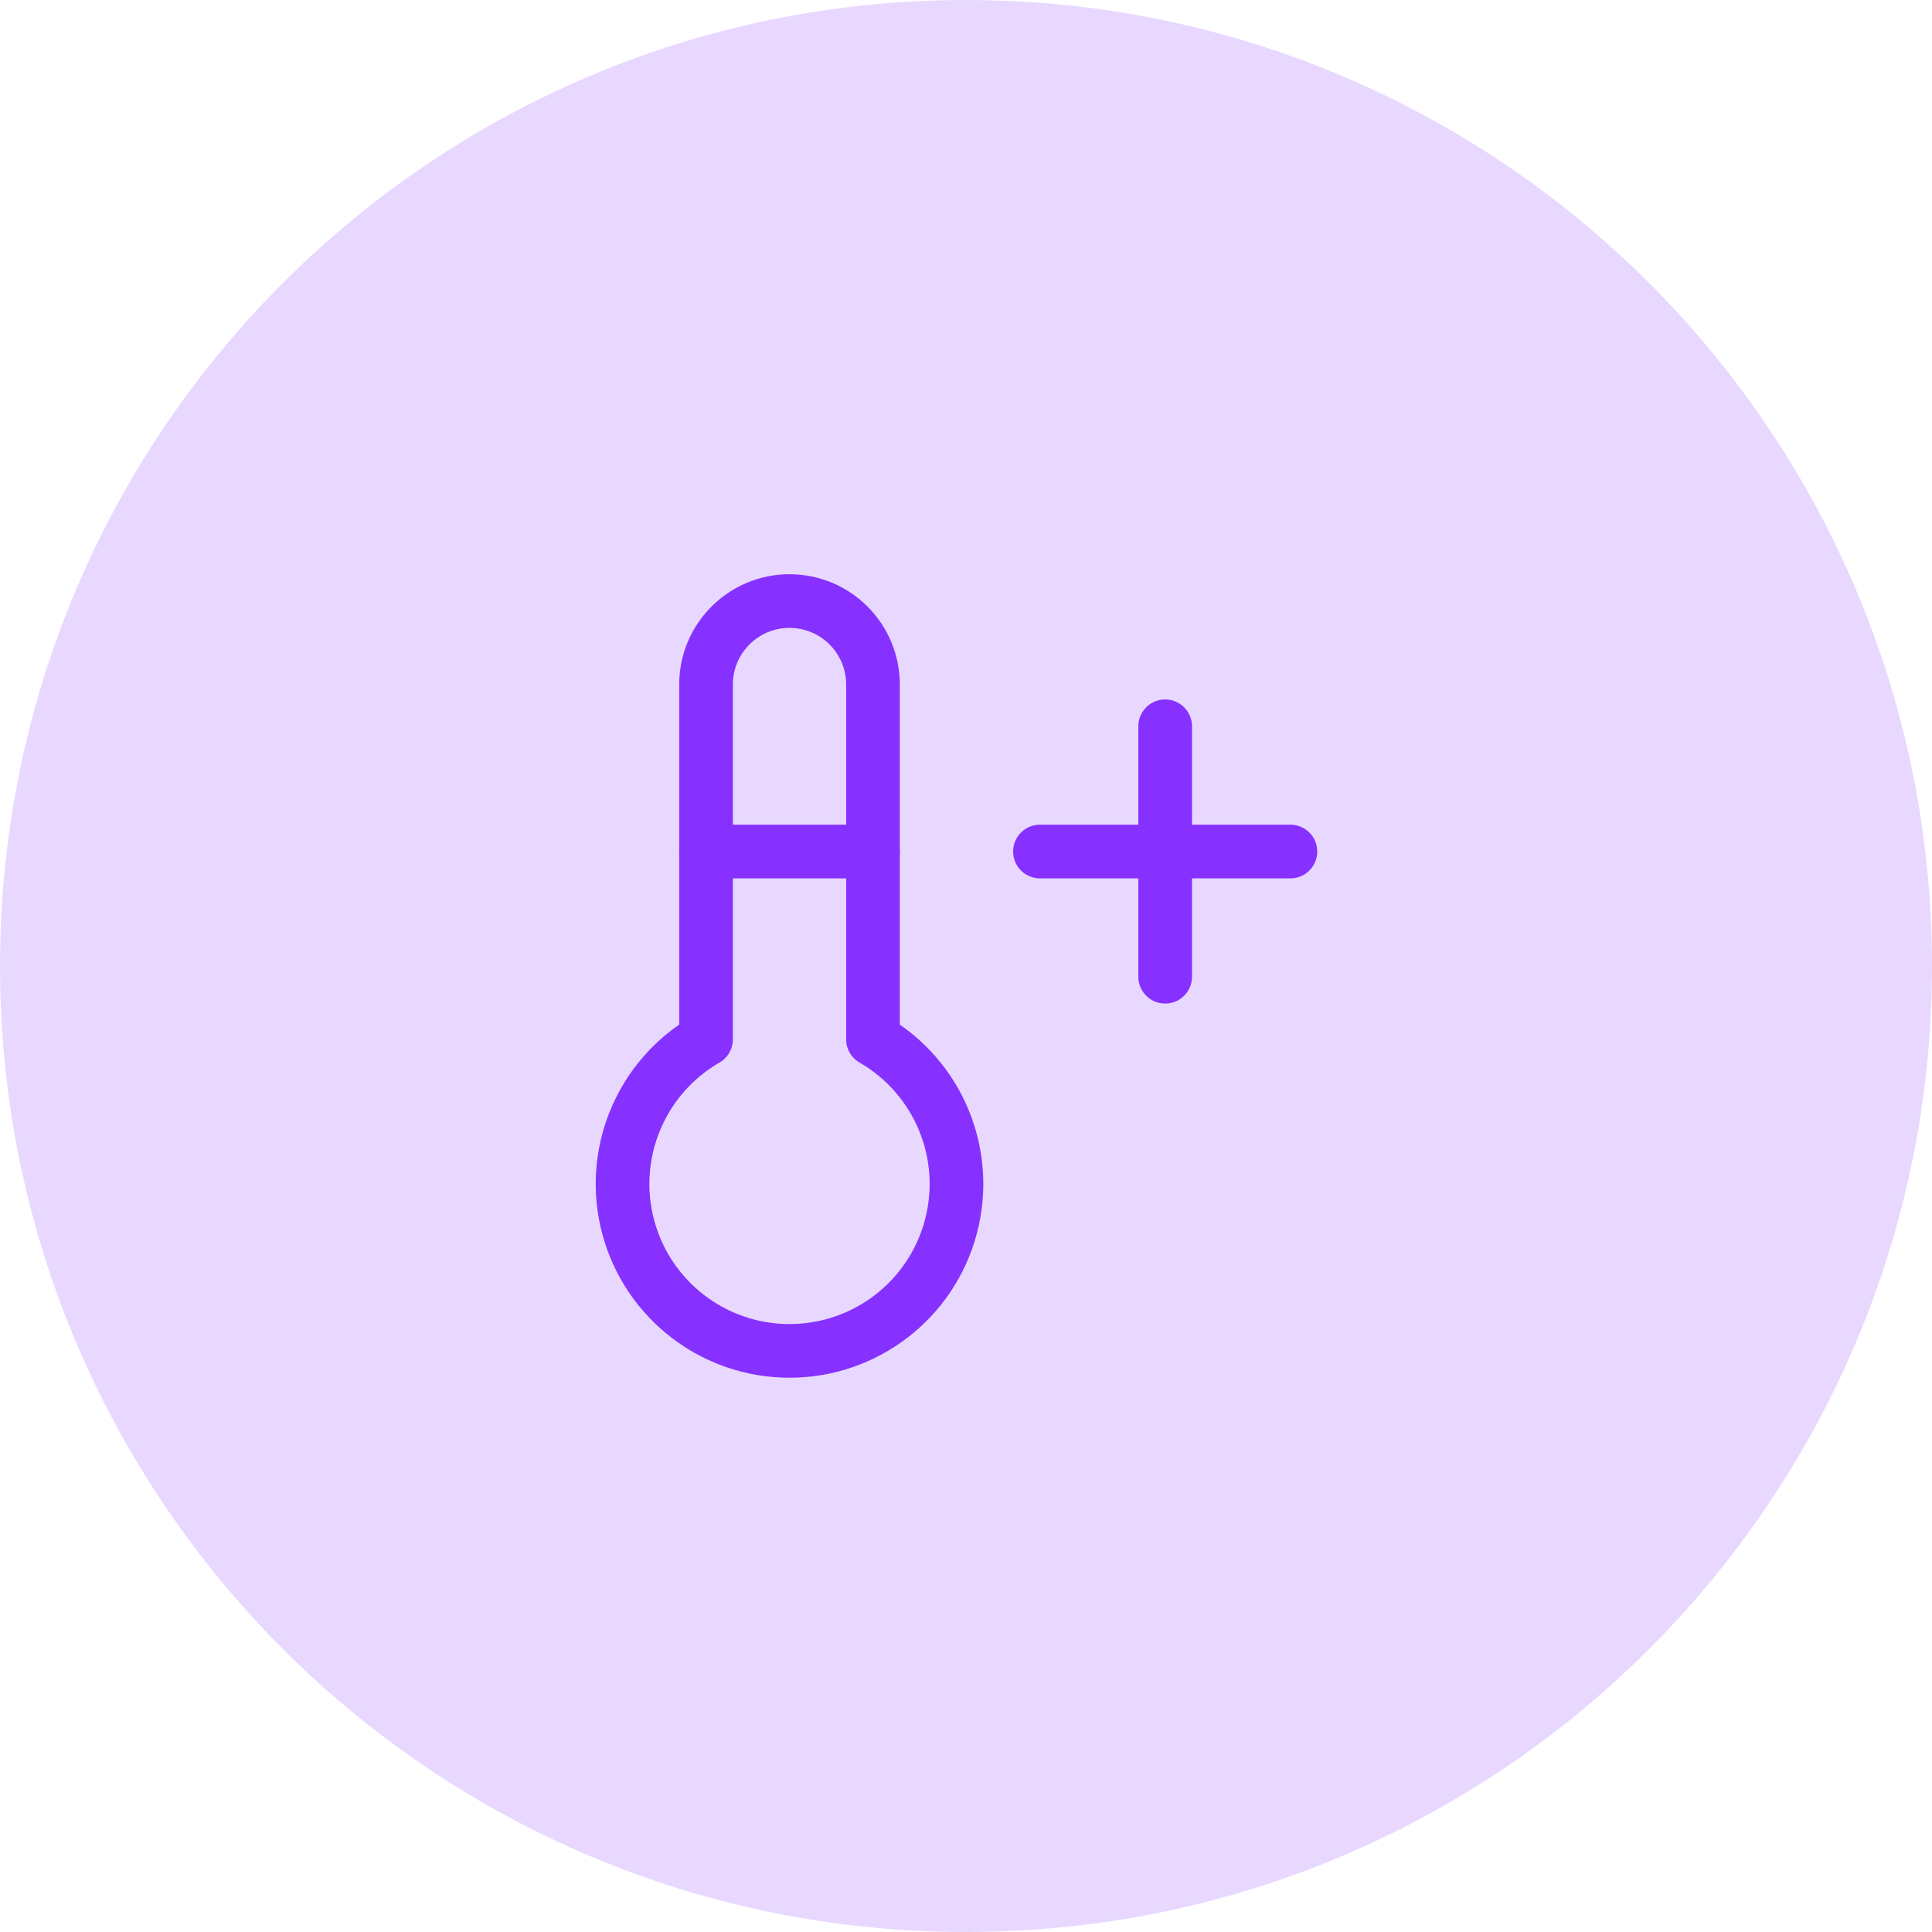
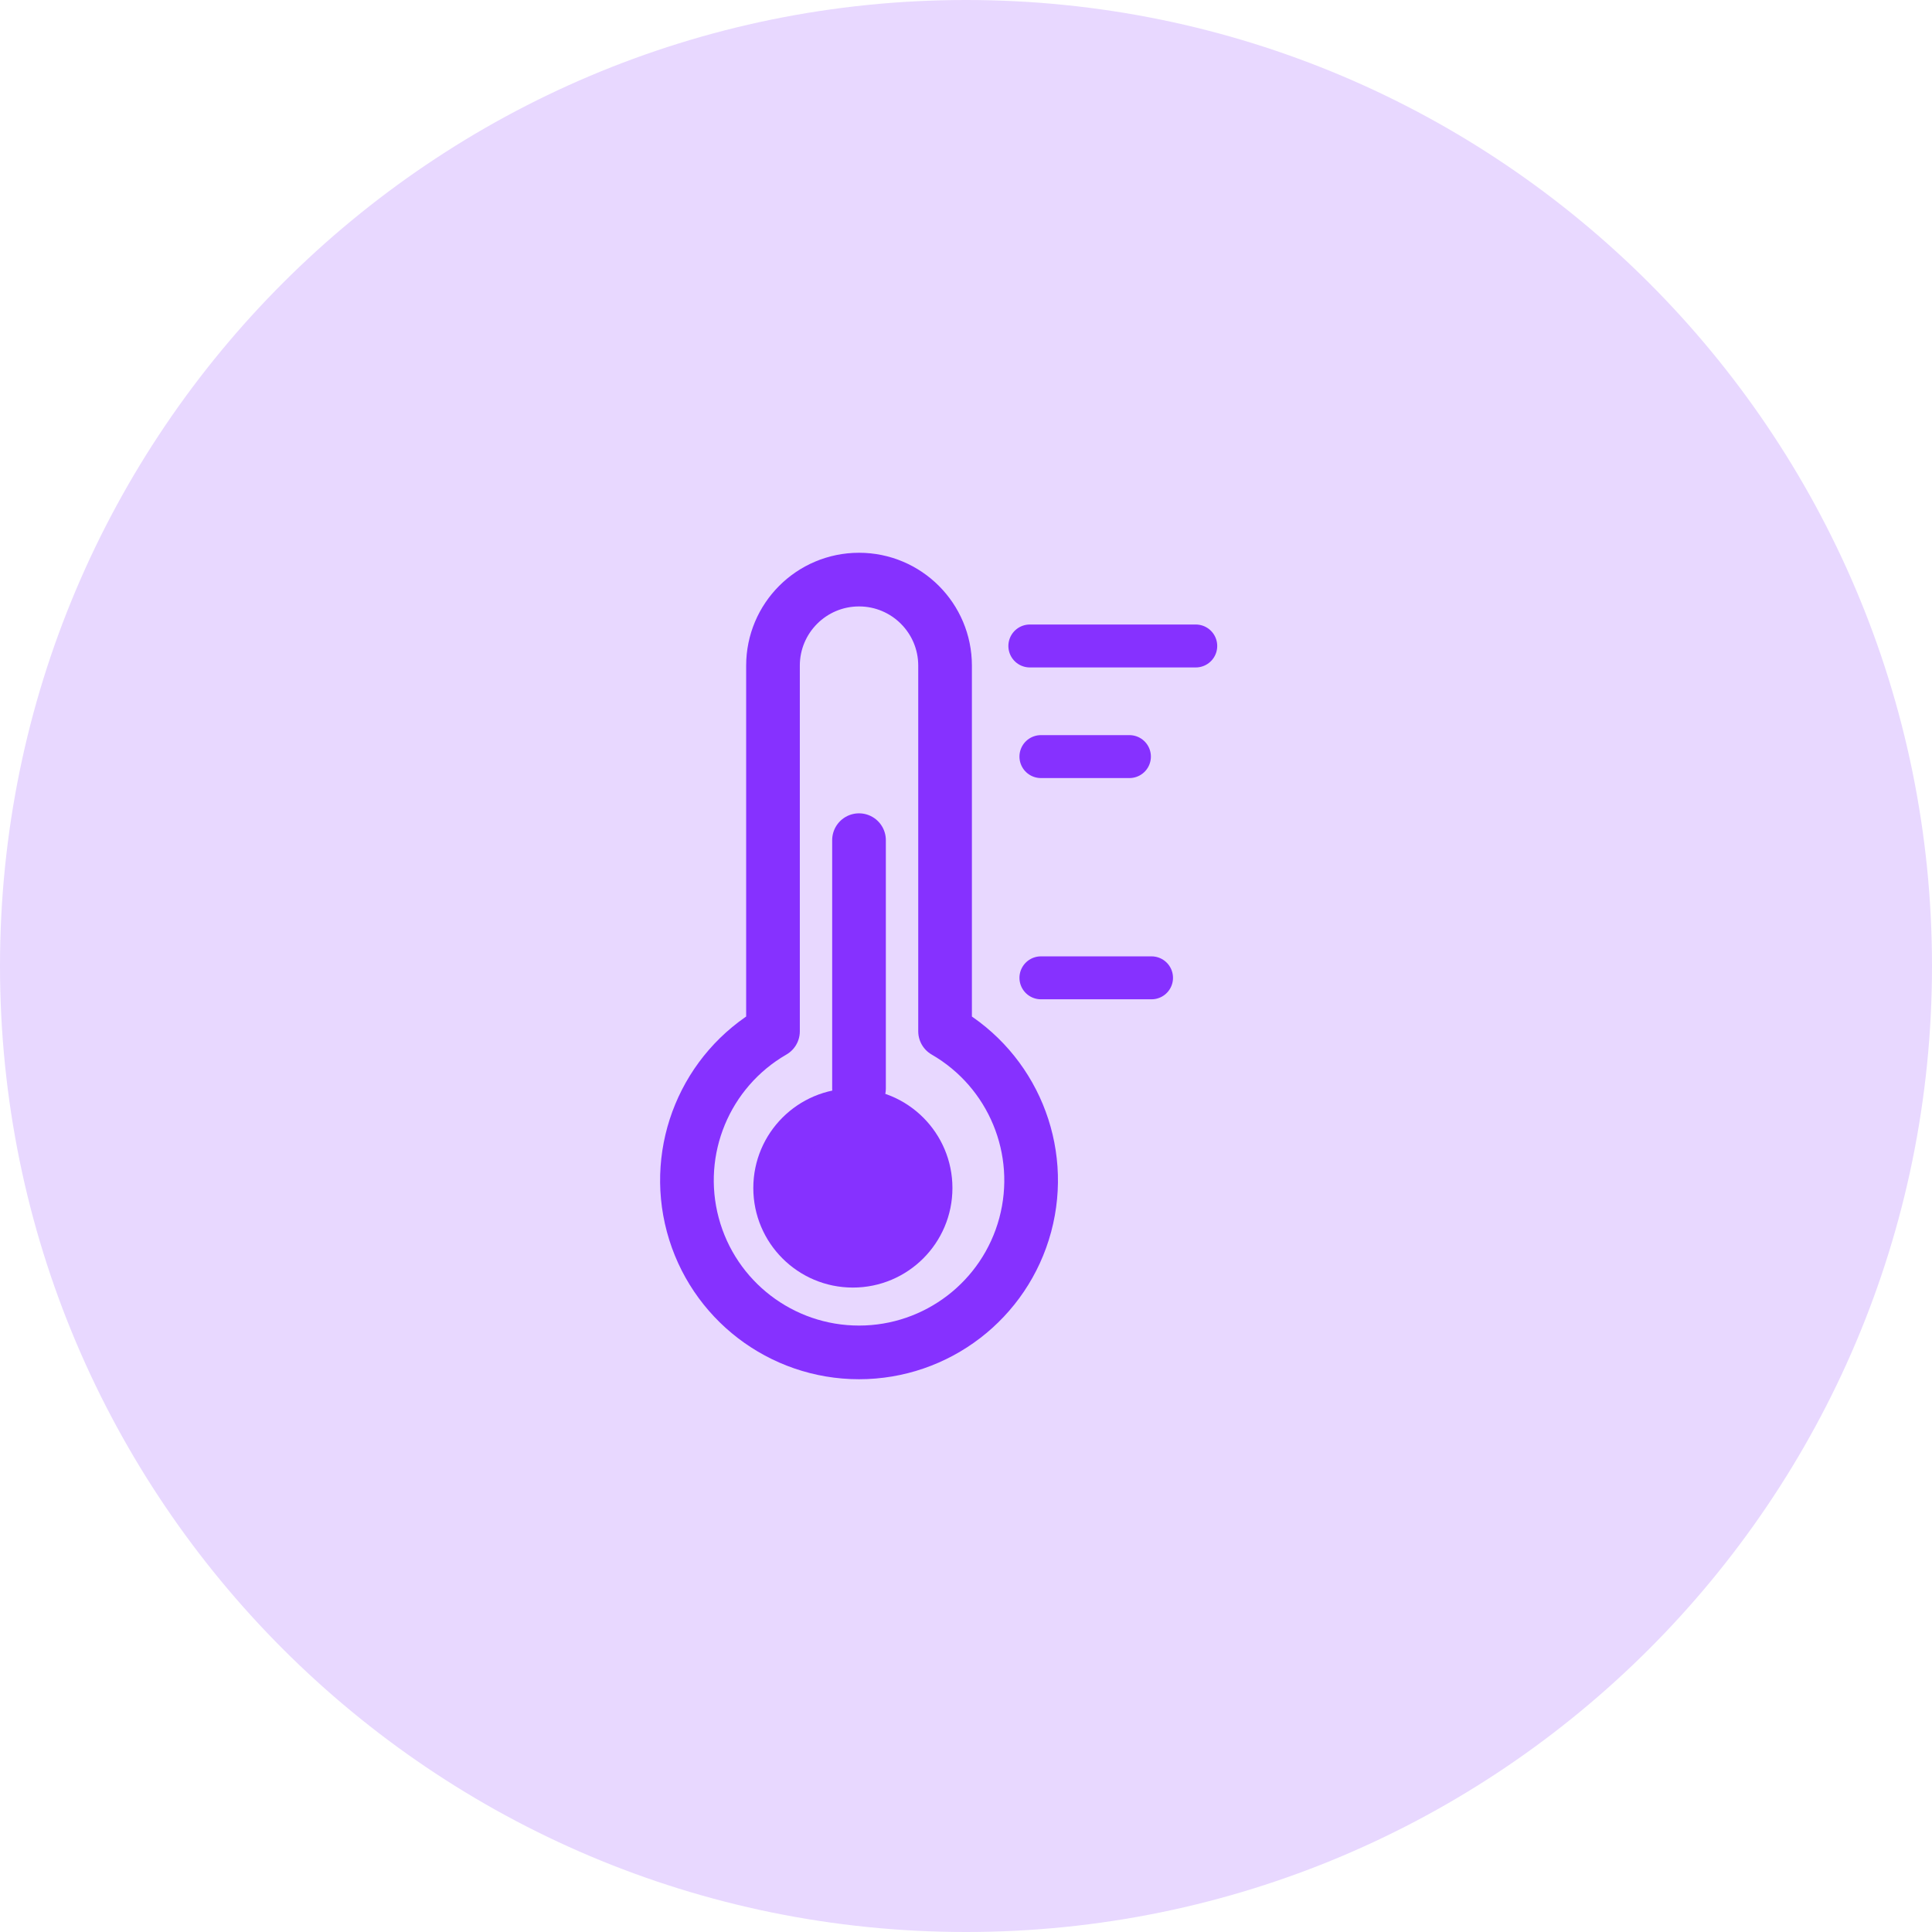
<svg xmlns="http://www.w3.org/2000/svg" width="90px" height="90px" viewBox="0 0 90 90" version="1.1">
-   <g id="temperature" stroke="none" stroke-width="1" fill="none" fill-rule="evenodd">
-     <g id="Group-56">
-       <circle id="Oval-Copy-106" fill="#E8D8FF" cx="45" cy="45" r="45" />
-       <g id="Group-18" transform="translate(29, 28)" stroke="#8631FF" stroke-linecap="round" stroke-linejoin="round" stroke-width="2.5">
-         <path d="M3.89,20.417 C0.841,22.177 -0.645,25.765 0.266,29.165 C1.177,32.566 4.258,34.93 7.778,34.93 C11.299,34.93 14.38,32.566 15.291,29.165 C16.202,25.765 14.716,22.177 11.667,20.417 L11.667,3.889 C11.667,1.741 9.926,4.89843856e-14 7.778,4.89843856e-14 C5.631,4.89843856e-14 3.89,1.741 3.89,3.889 L3.89,20.417" id="Path" />
-         <line x1="3.89" y1="11.667" x2="11.667" y2="11.667" id="Path" />
-         <line x1="19.445" y1="11.667" x2="31.112" y2="11.667" id="Path" />
-         <line x1="25.278" y1="5.833" x2="25.278" y2="17.5" id="Path" />
+   <defs>
+     <linearGradient x1="104.762%" y1="50%" x2="-4.762%" y2="50%" id="linearGradient-1">
+       <stop stop-color="#8631FF" offset="0%" />
+       <stop stop-color="#8631FF" offset="100%" />
+     </linearGradient>
+   </defs>
+   <g id="Page-1" stroke="none" stroke-width="1" fill="none" fill-rule="evenodd">
+     <g id="Group">
+       <g id="temperature" fill="#E8D8FF" fill-rule="nonzero">
+         <circle id="Oval-Copy-106" cx="45" cy="45" r="45" />
+       </g>
+       <g id="Temprature-Tracking" transform="translate(32, 27)">
+         <path d="M4.009,21.042 C0.867,22.856 -0.665,26.554 0.274,30.059 C1.213,33.563 4.389,36 8.017,36 C11.645,36 14.82,33.563 15.76,30.059 C16.699,26.554 15.167,22.856 12.025,21.042 L12.025,4.008 C12.025,1.794 10.23,0 8.017,0 C5.803,0 4.009,1.794 4.009,4.008 L4.009,21.042" id="Path" stroke="#8631FF" stroke-width="2.5" stroke-linecap="round" stroke-linejoin="round" />
+         <line x1="8.016" y1="23.704" x2="8.016" y2="12.138" id="Path" stroke="#8631FF" stroke-width="2.5" stroke-linecap="round" stroke-linejoin="round" />
+         <line x1="15.974" y1="3.092" x2="23.703" y2="3.092" id="Path" stroke="#8631FF" stroke-width="2" stroke-linecap="round" />
+         <line x1="16.49" y1="8.245" x2="20.613" y2="8.245" id="Path" stroke="#8631FF" stroke-width="2" stroke-linecap="round" />
+         <line x1="15.974" y1="13.398" x2="26.795" y2="13.398" id="Path" stroke="url(#linearGradient-1)" stroke-width="2" stroke-linecap="round" />
+         <line x1="16.49" y1="18.551" x2="21.643" y2="18.551" id="Path" stroke="#8631FF" stroke-width="2" stroke-linecap="round" />
+         <circle id="Oval" stroke="#8631FF" stroke-width="2" fill="#8631FF" fill-rule="nonzero" cx="7.73" cy="28.342" r="3.638" />
      </g>
    </g>
  </g>
</svg>
